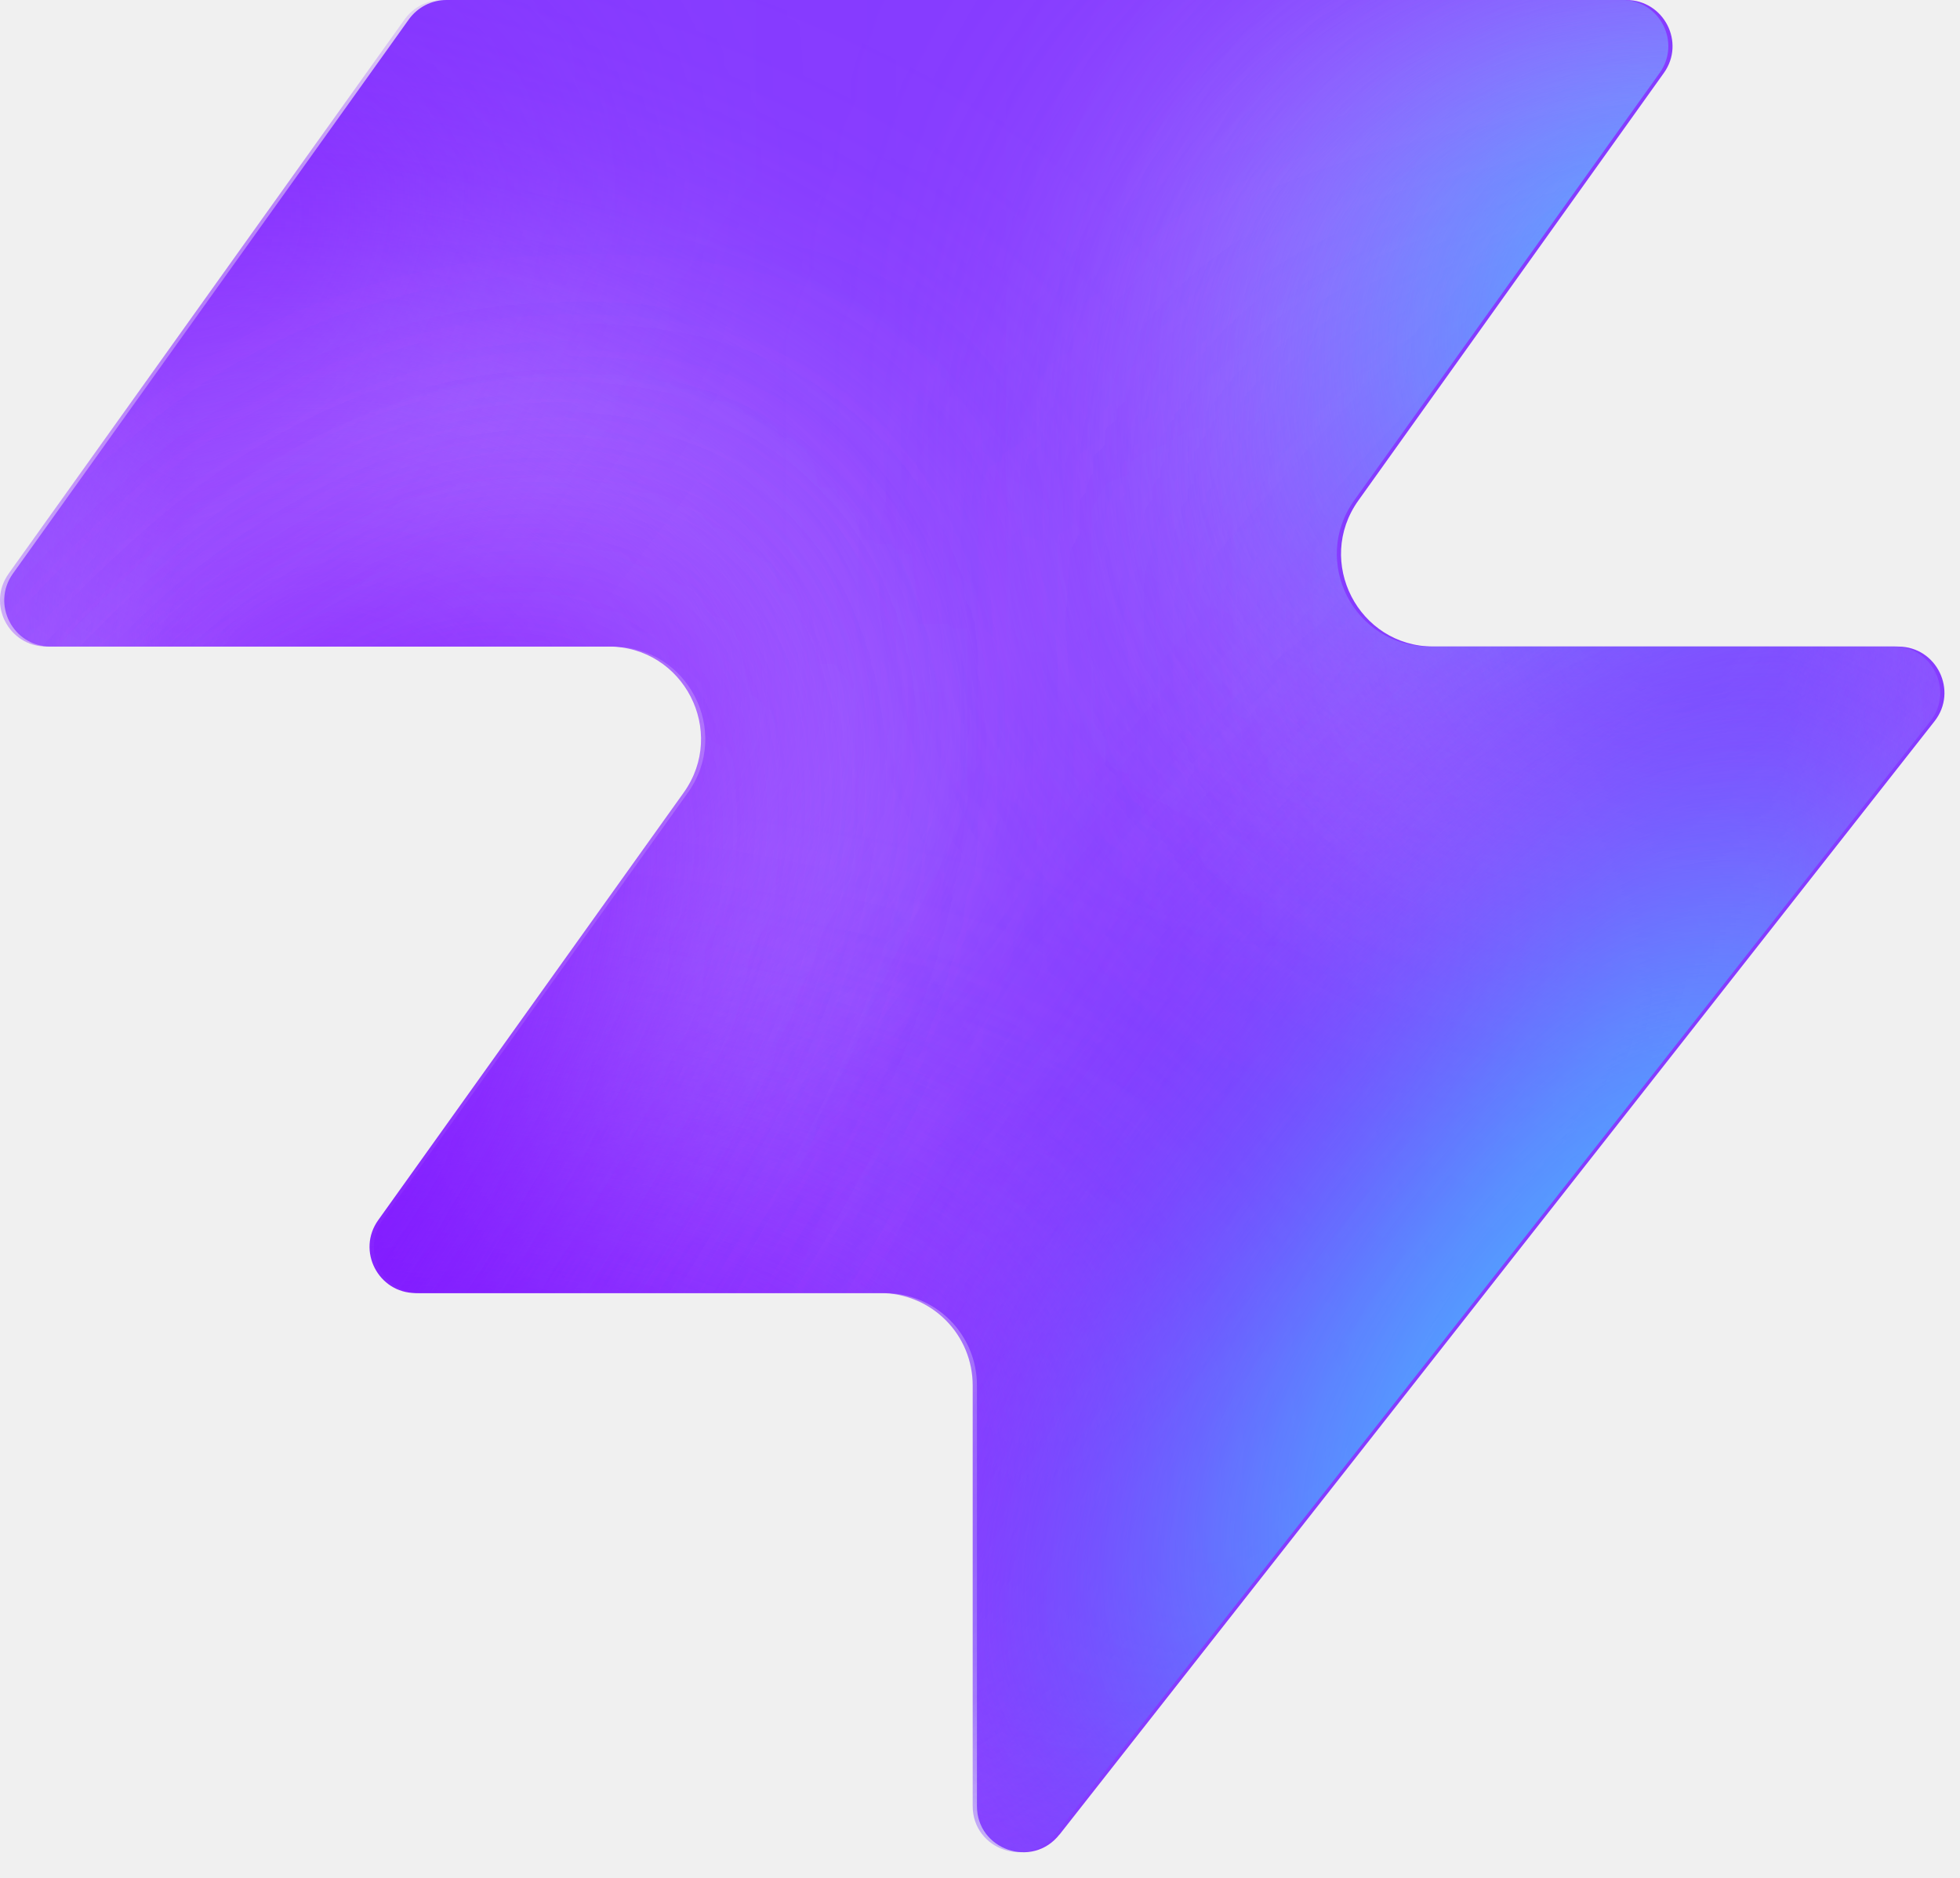
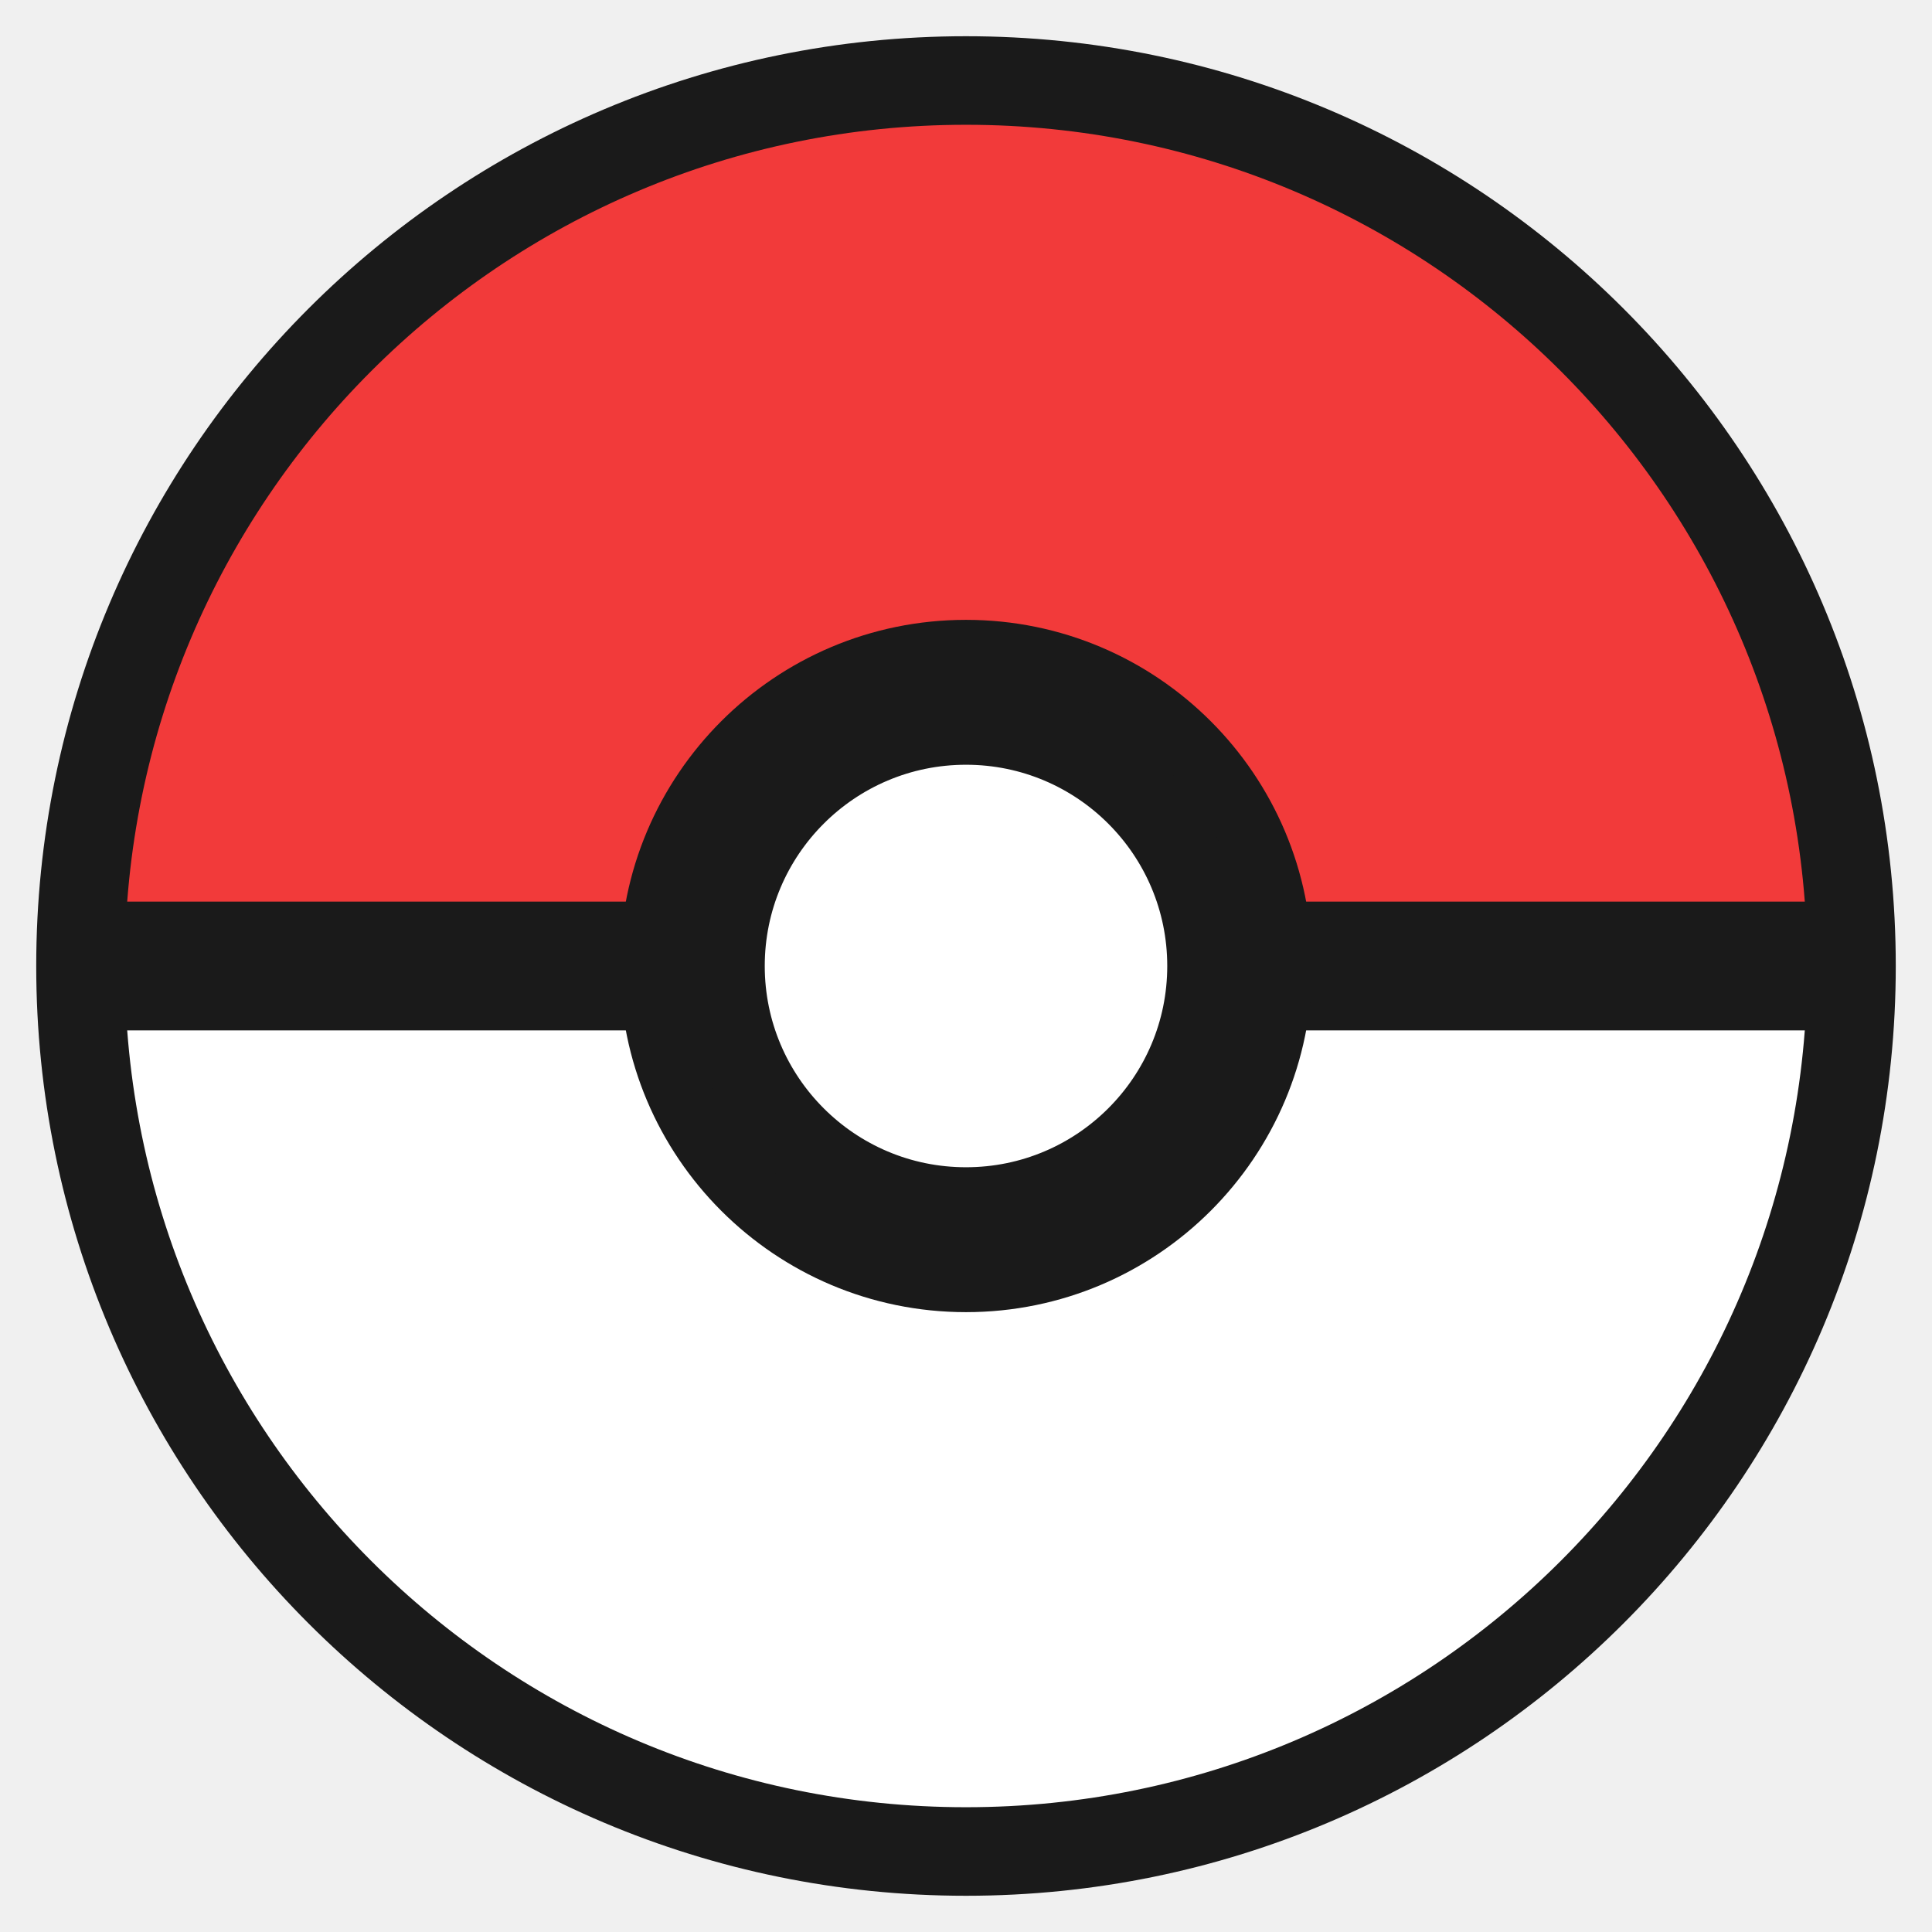
- <svg xmlns="http://www.w3.org/2000/svg" width="48" height="46" fill="none" viewBox="0 0 48 46">
-   <path fill="#863bff" d="M25.946 44.938c-.664.845-2.021.375-2.021-.698V33.937a2.26 2.26 0 0 0-2.262-2.262H10.287c-.92 0-1.456-1.04-.92-1.788l7.48-10.471c1.07-1.497 0-3.578-1.842-3.578H1.237c-.92 0-1.456-1.04-.92-1.788L10.013.474c.214-.297.556-.474.92-.474h28.894c.92 0 1.456 1.04.92 1.788l-7.48 10.471c-1.07 1.498 0 3.579 1.842 3.579h11.377c.943 0 1.473 1.088.89 1.83L25.947 44.94z" style="fill:#863bff;fill:color(display-p3 .525 .23 1);fill-opacity:1" />
-   <mask id="a" width="48" height="46" x="0" y="0" maskUnits="userSpaceOnUse" style="mask-type:alpha">
-     <path fill="#000" d="M25.842 44.938c-.664.844-2.021.375-2.021-.698V33.937a2.26 2.26 0 0 0-2.262-2.262H10.183c-.92 0-1.456-1.04-.92-1.788l7.48-10.471c1.07-1.498 0-3.579-1.842-3.579H1.133c-.92 0-1.456-1.04-.92-1.787L9.91.473c.214-.297.556-.474.92-.474h28.894c.92 0 1.456 1.04.92 1.788l-7.48 10.471c-1.07 1.498 0 3.578 1.842 3.578h11.377c.943 0 1.473 1.088.89 1.832L25.843 44.94z" style="fill:#000;fill-opacity:1" />
-   </mask>
-   <g mask="url(#a)">
-     <g filter="url(#b)">
-       <ellipse cx="5.508" cy="14.704" fill="#ede6ff" rx="5.508" ry="14.704" style="fill:#ede6ff;fill:color(display-p3 .927 .903 1);fill-opacity:1" transform="matrix(.00324 1 1 -.00324 -4.47 31.516)" />
-     </g>
-     <g filter="url(#c)">
-       <ellipse cx="10.399" cy="29.851" fill="#ede6ff" rx="10.399" ry="29.851" style="fill:#ede6ff;fill:color(display-p3 .927 .903 1);fill-opacity:1" transform="matrix(.00324 1 1 -.00324 -39.328 7.883)" />
-     </g>
-     <g filter="url(#d)">
-       <ellipse cx="5.508" cy="30.487" fill="#7e14ff" rx="5.508" ry="30.487" style="fill:#7e14ff;fill:color(display-p3 .492 .077 1);fill-opacity:1" transform="rotate(89.814 -25.913 -14.639)scale(1 -1)" />
-     </g>
-     <g filter="url(#e)">
-       <ellipse cx="5.508" cy="30.599" fill="#7e14ff" rx="5.508" ry="30.599" style="fill:#7e14ff;fill:color(display-p3 .492 .077 1);fill-opacity:1" transform="rotate(89.814 -32.644 -3.334)scale(1 -1)" />
-     </g>
-     <g filter="url(#f)">
-       <ellipse cx="5.508" cy="30.599" fill="#7e14ff" rx="5.508" ry="30.599" style="fill:#7e14ff;fill:color(display-p3 .492 .077 1);fill-opacity:1" transform="matrix(.00324 1 1 -.00324 -34.34 30.47)" />
-     </g>
-     <g filter="url(#g)">
-       <ellipse cx="14.072" cy="22.078" fill="#ede6ff" rx="14.072" ry="22.078" style="fill:#ede6ff;fill:color(display-p3 .927 .903 1);fill-opacity:1" transform="rotate(93.35 24.506 48.493)scale(-1 1)" />
-     </g>
-     <g filter="url(#h)">
-       <ellipse cx="3.47" cy="21.501" fill="#7e14ff" rx="3.47" ry="21.501" style="fill:#7e14ff;fill:color(display-p3 .492 .077 1);fill-opacity:1" transform="rotate(89.009 28.708 47.59)scale(-1 1)" />
-     </g>
-     <g filter="url(#i)">
-       <ellipse cx="3.47" cy="21.501" fill="#7e14ff" rx="3.47" ry="21.501" style="fill:#7e14ff;fill:color(display-p3 .492 .077 1);fill-opacity:1" transform="rotate(89.009 28.708 47.59)scale(-1 1)" />
-     </g>
-     <g filter="url(#j)">
-       <ellipse cx=".387" cy="8.972" fill="#7e14ff" rx="4.407" ry="29.108" style="fill:#7e14ff;fill:color(display-p3 .492 .077 1);fill-opacity:1" transform="rotate(39.51 .387 8.972)" />
-     </g>
-     <g filter="url(#k)">
-       <ellipse cx="47.523" cy="-6.092" fill="#7e14ff" rx="4.407" ry="29.108" style="fill:#7e14ff;fill:color(display-p3 .492 .077 1);fill-opacity:1" transform="rotate(37.892 47.523 -6.092)" />
-     </g>
-     <g filter="url(#l)">
-       <ellipse cx="41.412" cy="6.333" fill="#47bfff" rx="5.971" ry="9.665" style="fill:#47bfff;fill:color(display-p3 .28 .748 1);fill-opacity:1" transform="rotate(37.892 41.412 6.333)" />
-     </g>
-     <g filter="url(#m)">
-       <ellipse cx="-1.879" cy="38.332" fill="#7e14ff" rx="4.407" ry="29.108" style="fill:#7e14ff;fill:color(display-p3 .492 .077 1);fill-opacity:1" transform="rotate(37.892 -1.88 38.332)" />
-     </g>
-     <g filter="url(#n)">
-       <ellipse cx="-1.879" cy="38.332" fill="#7e14ff" rx="4.407" ry="29.108" style="fill:#7e14ff;fill:color(display-p3 .492 .077 1);fill-opacity:1" transform="rotate(37.892 -1.88 38.332)" />
-     </g>
-     <g filter="url(#o)">
-       <ellipse cx="35.651" cy="29.907" fill="#7e14ff" rx="4.407" ry="29.108" style="fill:#7e14ff;fill:color(display-p3 .492 .077 1);fill-opacity:1" transform="rotate(37.892 35.651 29.907)" />
-     </g>
-     <g filter="url(#p)">
-       <ellipse cx="38.418" cy="32.4" fill="#47bfff" rx="5.971" ry="15.297" style="fill:#47bfff;fill:color(display-p3 .28 .748 1);fill-opacity:1" transform="rotate(37.892 38.418 32.4)" />
-     </g>
-   </g>
-   <defs>
-     <filter id="b" width="60.045" height="41.654" x="-19.77" y="16.149" color-interpolation-filters="sRGB" filterUnits="userSpaceOnUse">
-       <feFlood flood-opacity="0" result="BackgroundImageFix" />
-       <feBlend in="SourceGraphic" in2="BackgroundImageFix" result="shape" />
-       <feGaussianBlur result="effect1_foregroundBlur_2002_17158" stdDeviation="7.659" />
-     </filter>
-     <filter id="c" width="90.34" height="51.437" x="-54.613" y="-7.533" color-interpolation-filters="sRGB" filterUnits="userSpaceOnUse">
-       <feFlood flood-opacity="0" result="BackgroundImageFix" />
-       <feBlend in="SourceGraphic" in2="BackgroundImageFix" result="shape" />
-       <feGaussianBlur result="effect1_foregroundBlur_2002_17158" stdDeviation="7.659" />
-     </filter>
-     <filter id="d" width="79.355" height="29.4" x="-49.64" y="2.03" color-interpolation-filters="sRGB" filterUnits="userSpaceOnUse">
-       <feFlood flood-opacity="0" result="BackgroundImageFix" />
-       <feBlend in="SourceGraphic" in2="BackgroundImageFix" result="shape" />
-       <feGaussianBlur result="effect1_foregroundBlur_2002_17158" stdDeviation="4.596" />
-     </filter>
-     <filter id="e" width="79.579" height="29.4" x="-45.045" y="20.029" color-interpolation-filters="sRGB" filterUnits="userSpaceOnUse">
-       <feFlood flood-opacity="0" result="BackgroundImageFix" />
-       <feBlend in="SourceGraphic" in2="BackgroundImageFix" result="shape" />
-       <feGaussianBlur result="effect1_foregroundBlur_2002_17158" stdDeviation="4.596" />
-     </filter>
-     <filter id="f" width="79.579" height="29.4" x="-43.513" y="21.178" color-interpolation-filters="sRGB" filterUnits="userSpaceOnUse">
-       <feFlood flood-opacity="0" result="BackgroundImageFix" />
-       <feBlend in="SourceGraphic" in2="BackgroundImageFix" result="shape" />
-       <feGaussianBlur result="effect1_foregroundBlur_2002_17158" stdDeviation="4.596" />
-     </filter>
-     <filter id="g" width="74.749" height="58.852" x="15.756" y="-17.901" color-interpolation-filters="sRGB" filterUnits="userSpaceOnUse">
-       <feFlood flood-opacity="0" result="BackgroundImageFix" />
-       <feBlend in="SourceGraphic" in2="BackgroundImageFix" result="shape" />
-       <feGaussianBlur result="effect1_foregroundBlur_2002_17158" stdDeviation="7.659" />
-     </filter>
-     <filter id="h" width="61.377" height="25.362" x="23.548" y="2.284" color-interpolation-filters="sRGB" filterUnits="userSpaceOnUse">
-       <feFlood flood-opacity="0" result="BackgroundImageFix" />
-       <feBlend in="SourceGraphic" in2="BackgroundImageFix" result="shape" />
-       <feGaussianBlur result="effect1_foregroundBlur_2002_17158" stdDeviation="4.596" />
-     </filter>
-     <filter id="i" width="61.377" height="25.362" x="23.548" y="2.284" color-interpolation-filters="sRGB" filterUnits="userSpaceOnUse">
-       <feFlood flood-opacity="0" result="BackgroundImageFix" />
-       <feBlend in="SourceGraphic" in2="BackgroundImageFix" result="shape" />
-       <feGaussianBlur result="effect1_foregroundBlur_2002_17158" stdDeviation="4.596" />
-     </filter>
-     <filter id="j" width="56.045" height="63.649" x="-27.636" y="-22.853" color-interpolation-filters="sRGB" filterUnits="userSpaceOnUse">
-       <feFlood flood-opacity="0" result="BackgroundImageFix" />
-       <feBlend in="SourceGraphic" in2="BackgroundImageFix" result="shape" />
-       <feGaussianBlur result="effect1_foregroundBlur_2002_17158" stdDeviation="4.596" />
-     </filter>
-     <filter id="k" width="54.814" height="64.646" x="20.116" y="-38.415" color-interpolation-filters="sRGB" filterUnits="userSpaceOnUse">
-       <feFlood flood-opacity="0" result="BackgroundImageFix" />
-       <feBlend in="SourceGraphic" in2="BackgroundImageFix" result="shape" />
-       <feGaussianBlur result="effect1_foregroundBlur_2002_17158" stdDeviation="4.596" />
-     </filter>
-     <filter id="l" width="33.541" height="35.313" x="24.641" y="-11.323" color-interpolation-filters="sRGB" filterUnits="userSpaceOnUse">
-       <feFlood flood-opacity="0" result="BackgroundImageFix" />
-       <feBlend in="SourceGraphic" in2="BackgroundImageFix" result="shape" />
-       <feGaussianBlur result="effect1_foregroundBlur_2002_17158" stdDeviation="4.596" />
-     </filter>
-     <filter id="m" width="54.814" height="64.646" x="-29.286" y="6.009" color-interpolation-filters="sRGB" filterUnits="userSpaceOnUse">
-       <feFlood flood-opacity="0" result="BackgroundImageFix" />
-       <feBlend in="SourceGraphic" in2="BackgroundImageFix" result="shape" />
-       <feGaussianBlur result="effect1_foregroundBlur_2002_17158" stdDeviation="4.596" />
-     </filter>
-     <filter id="n" width="54.814" height="64.646" x="-29.286" y="6.009" color-interpolation-filters="sRGB" filterUnits="userSpaceOnUse">
-       <feFlood flood-opacity="0" result="BackgroundImageFix" />
-       <feBlend in="SourceGraphic" in2="BackgroundImageFix" result="shape" />
-       <feGaussianBlur result="effect1_foregroundBlur_2002_17158" stdDeviation="4.596" />
-     </filter>
-     <filter id="o" width="54.814" height="64.646" x="8.244" y="-2.416" color-interpolation-filters="sRGB" filterUnits="userSpaceOnUse">
-       <feFlood flood-opacity="0" result="BackgroundImageFix" />
-       <feBlend in="SourceGraphic" in2="BackgroundImageFix" result="shape" />
-       <feGaussianBlur result="effect1_foregroundBlur_2002_17158" stdDeviation="4.596" />
-     </filter>
-     <filter id="p" width="39.409" height="43.623" x="18.713" y="10.588" color-interpolation-filters="sRGB" filterUnits="userSpaceOnUse">
-       <feFlood flood-opacity="0" result="BackgroundImageFix" />
-       <feBlend in="SourceGraphic" in2="BackgroundImageFix" result="shape" />
-       <feGaussianBlur result="effect1_foregroundBlur_2002_17158" stdDeviation="4.596" />
-     </filter>
-   </defs>
+ <svg xmlns="http://www.w3.org/2000/svg" viewBox="0 0 48 48">
+   <circle cx="24" cy="24" r="22" fill="#fff" />
+   <path d="M2 24a22 22 0 0 1 44 0z" fill="#f23a3a" />
+   <path d="M2 24h13.5a8.5 8.5 0 0 0 17 0H46a22 22 0 0 1-44 0z" fill="#fff" />
+   <path d="M2 24a22 22 0 0 0 44 0" fill="none" stroke="#1a1a1a" stroke-width="2.2" />
+   <path d="M2 24a22 22 0 0 1 44 0" fill="none" stroke="#1a1a1a" stroke-width="2.2" />
+   <rect x="2" y="22.4" width="44" height="3.2" fill="#1a1a1a" />
+   <circle cx="24" cy="24" r="8.6" fill="#1a1a1a" />
+   <circle cx="24" cy="24" r="6" fill="#fff" />
+   <circle cx="24" cy="24" r="6" fill="none" stroke="#1a1a1a" stroke-width="2" />
</svg>
